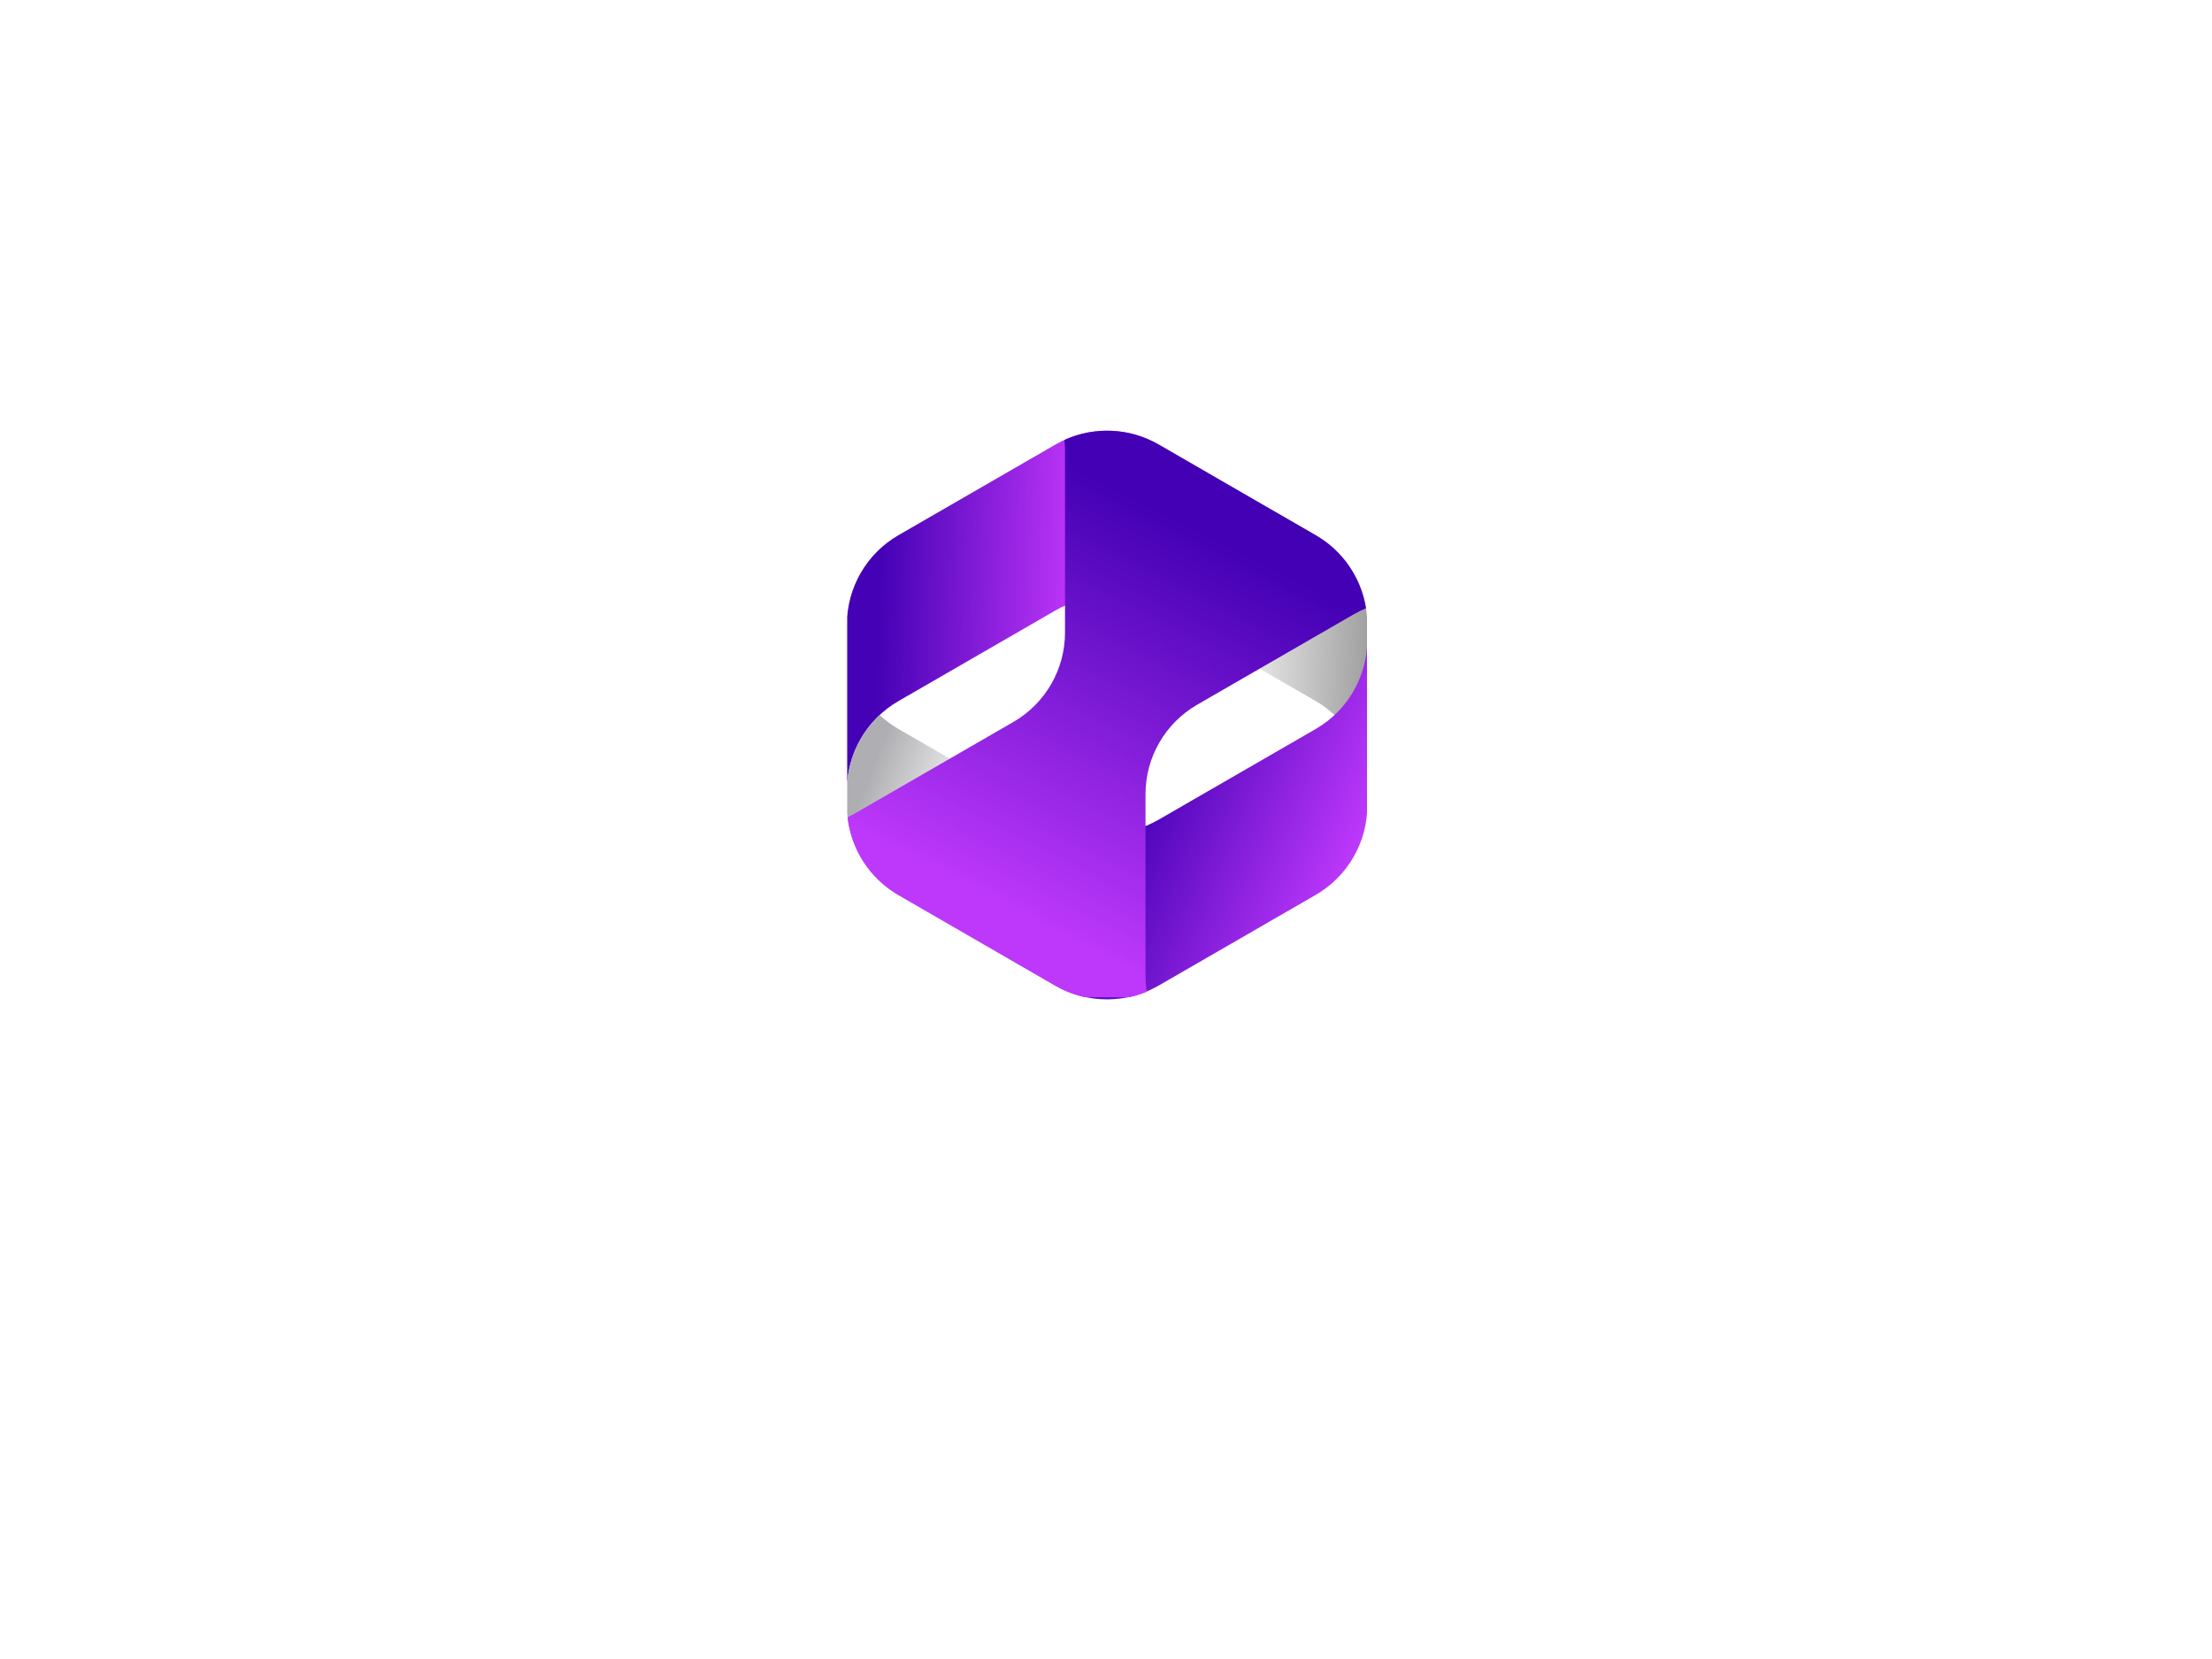
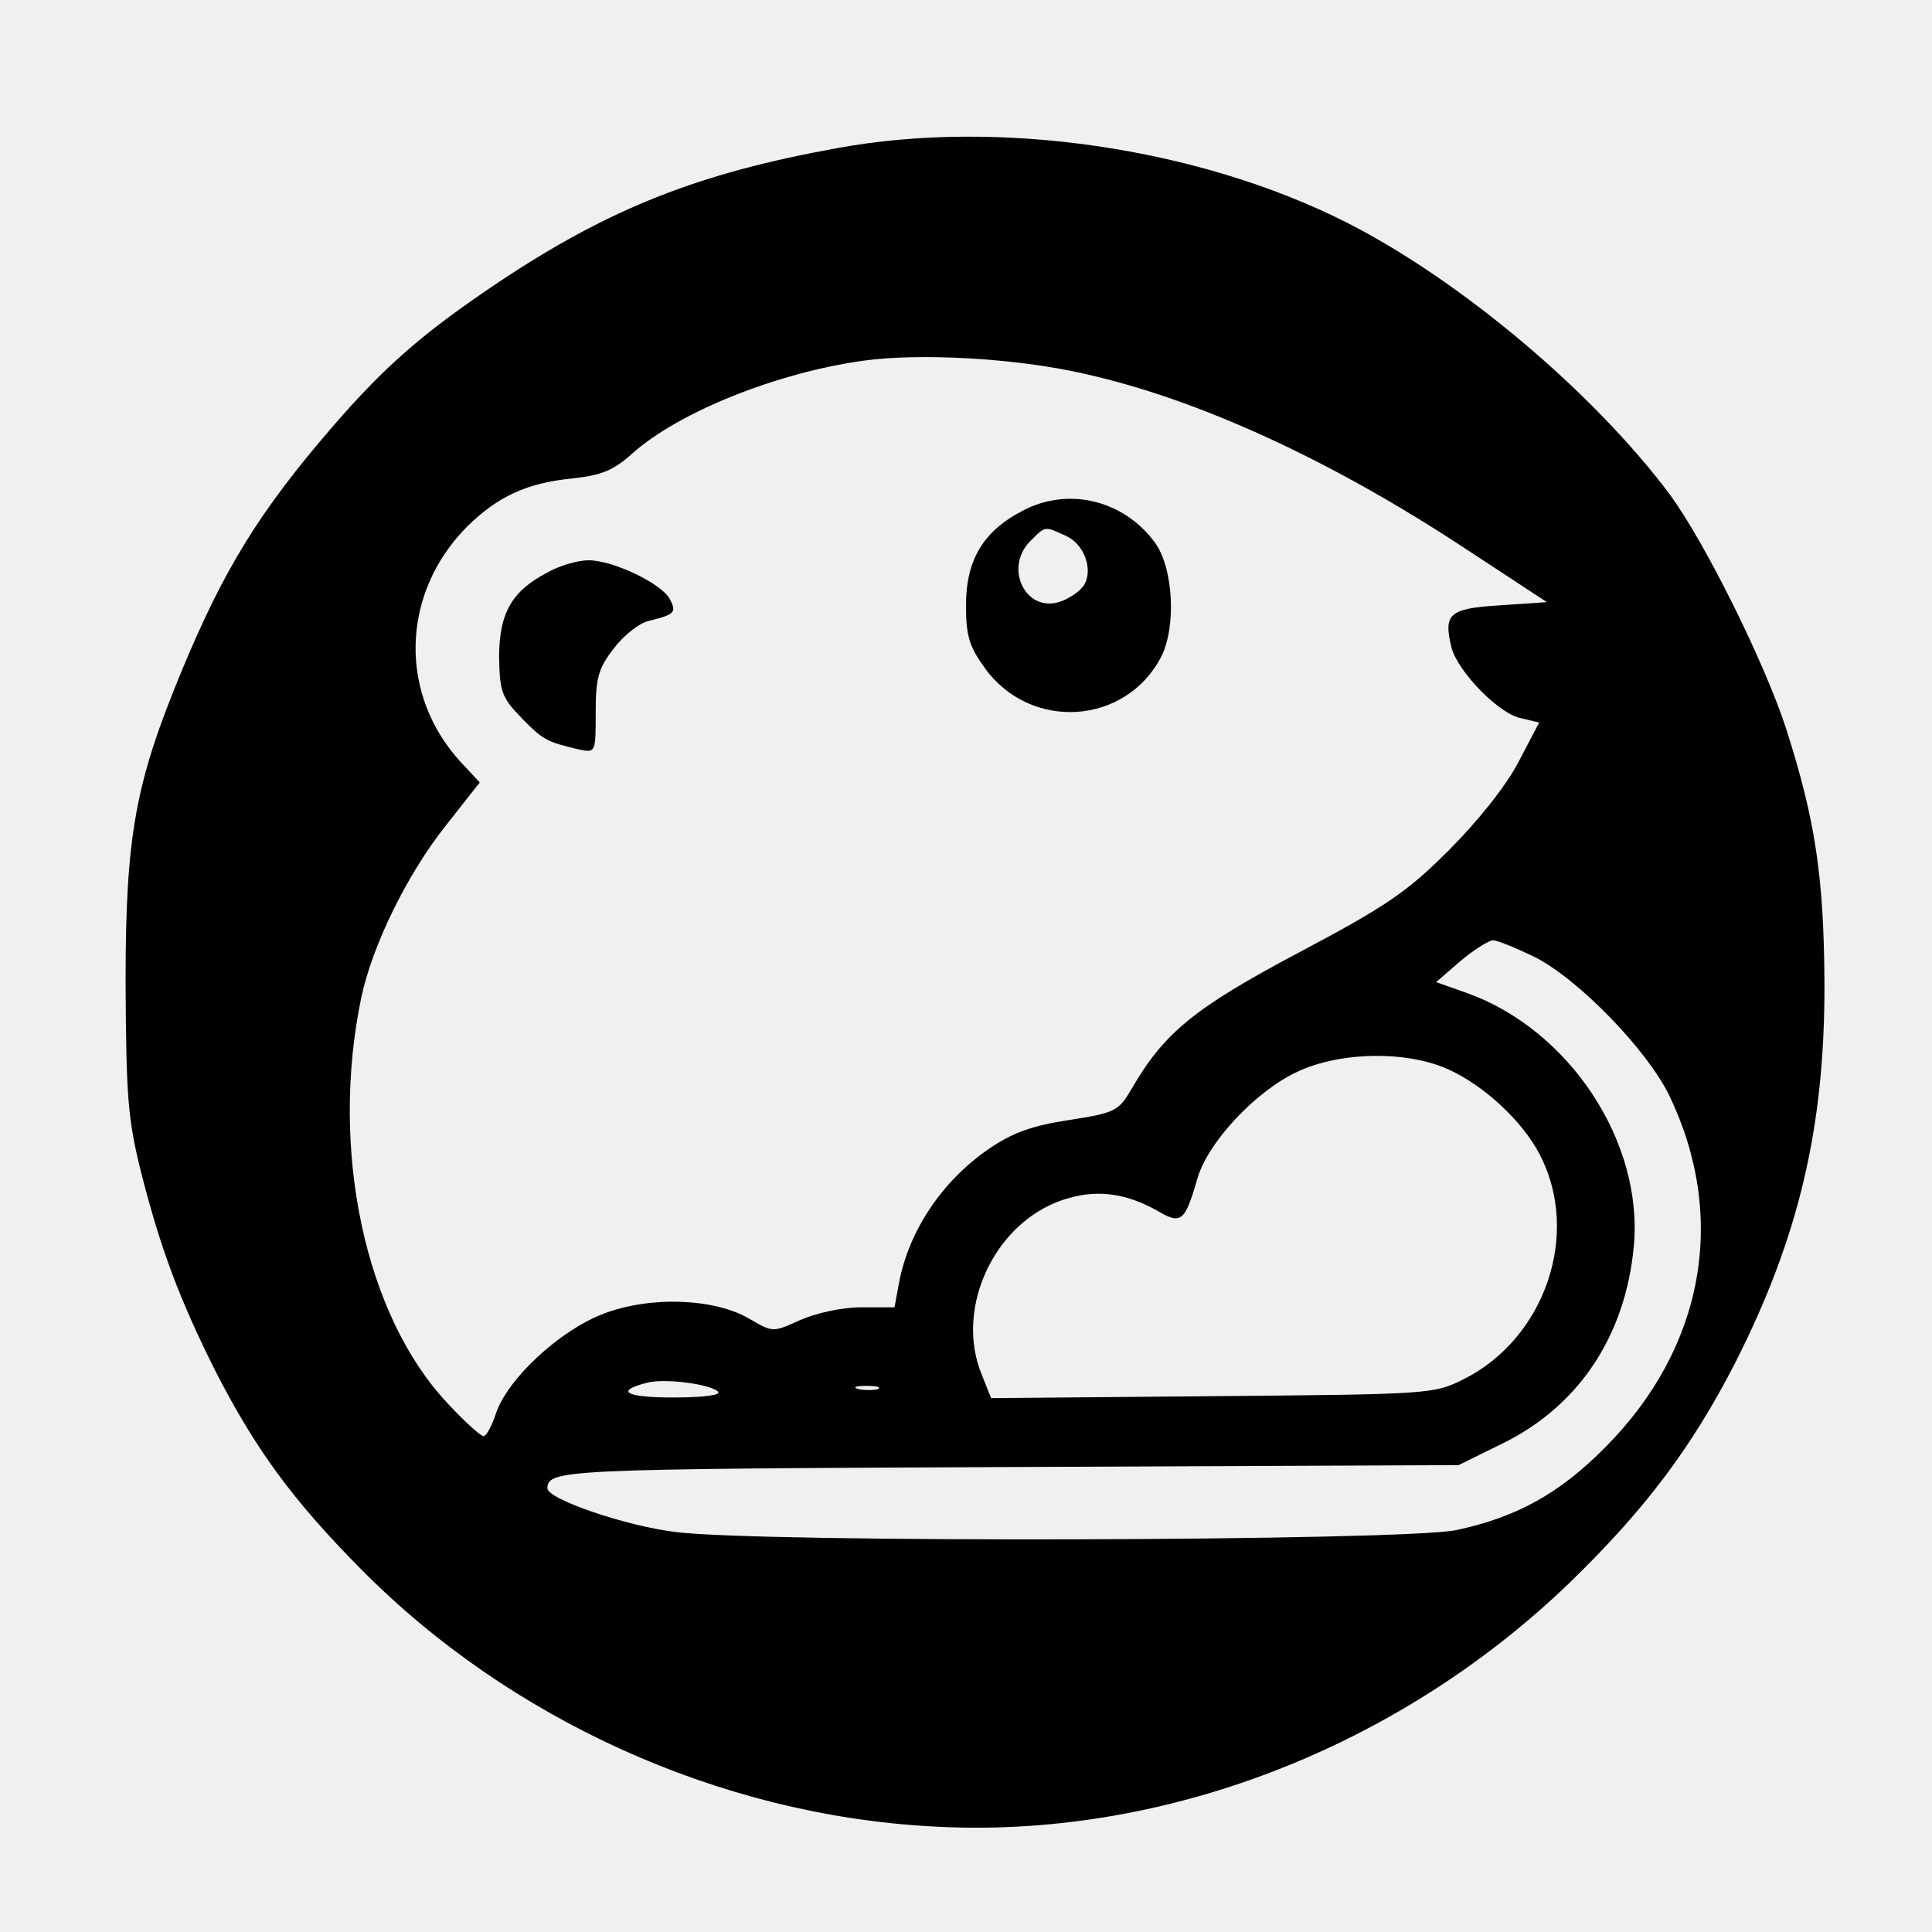
- <svg xmlns="http://www.w3.org/2000/svg" height="600" version="1.1" width="800" preserveAspectRatio="xMidYMid meet" viewBox="0 0 600 442">
-   <defs />
-   <g id="root" contentwidth="237.6" contentheight="217.017">
-     <rect class="background" height="2000%" width="2000%" y="-1000%" x="-1000%" style="" fill="#ffffff" />
-     <g class="content" id="content" transform="matrix(1,0,0,1,0.8,19.4917)">
-       <g class="icon">
-         <svg height="98" version="1.1" width="141" x="229" y="93" preserveAspectRatio="none" transform="matrix(1,0,0,1,0,0)">
-           <defs />
-           <svg viewBox="229 93 141 98">
-             <defs>
-               <linearGradient x1="100%" y1="57%" x2="6%" y2="55%" id="prefix-o_--linearGradient-1">
-                 <stop stop-color="#A0A0A0" offset="0%" />
-                 <stop stop-color="#E7E7E7" offset="23%" />
-                 <stop stop-color="#C036F9" offset="60%" />
-                 <stop stop-color="#4401B5" offset="100%" />
-               </linearGradient>
-               <linearGradient x1="97%" y1="61%" x2="5%" y2="36%" id="prefix-o_--linearGradient-2">
-                 <stop stop-color="#BD38FB" offset="0%" />
-                 <stop stop-color="#4300B4" offset="48%" />
-                 <stop stop-color="#EEE" offset="82%" />
-                 <stop stop-color="#AFAFB3" offset="100%" />
-               </linearGradient>
-               <linearGradient x1="65%" y1="16%" x2="33%" y2="85%" id="prefix-o_--linearGradient-3">
-                 <stop stop-color="#4300B4" offset="0%" />
-                 <stop stop-color="#BD38FB" offset="100%" />
-               </linearGradient>
-             </defs>
-             <path d="m313.5 97.083 42.581 24.584a28 28 0 0 1 14 24.249v45a28 28 0 0 0-14-24.249L313.5 142.083a28 28 0 0 0-28 0l-42.581 24.584a28 28 0 0 0-14 24.249v-45a28 28 0 0 1 14-24.249L285.5 97.083a28 28 0 0 1 28 0Z" id="prefix-o_--形状结合备份-2" fill="url(#prefix-o_--linearGradient-1)" />
-           </svg>
-         </svg>
-         <svg height="98" version="1.1" width="141" x="229" y="150" preserveAspectRatio="none" transform="matrix(1,0,0,1,0,0)">
-           <defs />
-           <svg viewBox="229 150 141 98">
-             <defs>
-               <linearGradient x1="100%" y1="57%" x2="6%" y2="55%" id="prefix-rjA-linearGradient-1">
-                 <stop stop-color="#A0A0A0" offset="0%" />
-                 <stop stop-color="#E7E7E7" offset="23%" />
-                 <stop stop-color="#C036F9" offset="60%" />
-                 <stop stop-color="#4401B5" offset="100%" />
-               </linearGradient>
-               <linearGradient x1="97%" y1="61%" x2="5%" y2="36%" id="prefix-rjA-linearGradient-2">
-                 <stop stop-color="#BD38FB" offset="0%" />
-                 <stop stop-color="#4300B4" offset="48%" />
-                 <stop stop-color="#EEE" offset="82%" />
-                 <stop stop-color="#AFAFB3" offset="100%" />
-               </linearGradient>
-               <linearGradient x1="65%" y1="16%" x2="33%" y2="85%" id="prefix-rjA-linearGradient-3">
-                 <stop stop-color="#4300B4" offset="0%" />
-                 <stop stop-color="#BD38FB" offset="100%" />
-               </linearGradient>
-             </defs>
-             <path d="M228.923 190.455a28.006 28.006 0 0 1 8.877-19.997 28 28 0 0 0 5.119 3.79l42.581 24.585.42.238a28 28 0 0 0 27.58-.238l42.581-24.584.398-.234A28 28 0 0 0 370.08 150v45a28 28 0 0 1-14 24.249l-42.58 24.584a28 28 0 0 1-28 0l-42.581-24.584a28 28 0 0 1-14-24.249v-4.084Z" id="prefix-rjA-形状结合备份-3" fill="url(#prefix-rjA-linearGradient-2)" />
-           </svg>
-         </svg>
-         <svg height="154" version="1.1" width="141" x="229" y="93" preserveAspectRatio="none" transform="matrix(1,0,0,1,0,0)">
-           <defs />
-           <svg viewBox="229 93 141 154">
-             <defs>
-               <linearGradient x1="100%" y1="57%" x2="6%" y2="55%" id="prefix-u5F-linearGradient-1">
-                 <stop stop-color="#A0A0A0" offset="0%" />
-                 <stop stop-color="#E7E7E7" offset="23%" />
-                 <stop stop-color="#C036F9" offset="60%" />
-                 <stop stop-color="#4401B5" offset="100%" />
-               </linearGradient>
-               <linearGradient x1="97%" y1="61%" x2="5%" y2="36%" id="prefix-u5F-linearGradient-2">
-                 <stop stop-color="#BD38FB" offset="0%" />
-                 <stop stop-color="#4300B4" offset="48%" />
-                 <stop stop-color="#EEE" offset="82%" />
-                 <stop stop-color="#AFAFB3" offset="100%" />
-               </linearGradient>
-               <linearGradient x1="65%" y1="16%" x2="33%" y2="85%" id="prefix-u5F-linearGradient-3">
-                 <stop stop-color="#4300B4" offset="0%" />
-                 <stop stop-color="#BD38FB" offset="100%" />
-               </linearGradient>
-             </defs>
-             <path d="m313.5 97.083 42.581 24.584a28.002 28.002 0 0 1 13.648 19.82c-1.102.458-2.18.99-3.229 1.596l-42.581 24.584a28 28 0 0 0-14 24.249v49.168c0 1.498.12 2.978.352 4.43a28 28 0 0 1-24.771-1.597l-42.581-24.584a28.001 28.001 0 0 1-13.831-21.176 27.75 27.75 0 0 0 2.412-1.24l42.581-24.584a28 28 0 0 0 14-24.249V98.916c0-1.034-.057-2.059-.169-3.072a27.994 27.994 0 0 1 25.588 1.239Z" id="prefix-u5F-形状结合备份-4" fill="url(#prefix-u5F-linearGradient-3)" />
-           </svg>
-         </svg>
-       </g>
-     </g>
-     <defs id="defs">
-       <mask id="mask">
-         <rect id="showAll" fill="white" x="229" y="93" width="141" height="155" />
-         <rect id="hideNameBg" fill="black" x="0" y="0" width="0" height="0" stroke-width="2" stroke="black" />
-         <rect id="hideSloganBg" fill="black" x="0" y="0" width="0" height="0" stroke-width="2" stroke="black" />
-       </mask>
-     </defs>
+ <svg xmlns="http://www.w3.org/2000/svg" version="1.0" width="300pt" height="300pt" viewBox="0 0 300 300" preserveAspectRatio="xMidYMid meet">
+   <g transform="translate(0,300) scale(0.1,-0.1)" fill="#000000" stroke="none">
+     <path d="M1300 2770 c-216 -39 -354 -94 -524 -207 -118 -79 -177 -130 -260 -226 -113 -131 -168 -220 -234 -379 -72 -174 -87 -255 -87 -483 1 -176 3 -211 24 -295 30 -118 59 -196 115 -308 62 -121 119 -200 226 -308 231 -234 557 -382 886 -400 356 -21 724 120 993 380 116 113 187 207 255 339 99 195 140 367 139 592 -1 163 -14 252 -60 395 -33 101 -125 287 -180 362 -118 158 -325 333 -503 423 -230 116 -540 161 -790 115z m382 -350 c177 -39 384 -134 592 -271 l128 -84 -74 -5 c-78 -5 -87 -13 -74 -66 10 -37 73 -102 107 -109 l29 -7 -32 -61 c-19 -37 -64 -93 -108 -137 -65 -65 -97 -87 -233 -159 -162 -86 -209 -124 -260 -212 -20 -34 -25 -37 -96 -48 -58 -9 -88 -19 -127 -46 -72 -50 -123 -127 -138 -207 l-7 -38 -52 0 c-30 0 -70 -9 -95 -20 -42 -19 -42 -19 -78 2 -54 32 -154 36 -227 8 -68 -26 -149 -101 -167 -155 -6 -19 -15 -35 -19 -35 -5 0 -30 23 -56 51 -129 137 -183 395 -134 630 17 81 72 193 132 268 l52 66 -28 30 c-99 106 -95 264 9 368 47 46 92 67 162 74 46 5 64 12 94 39 72 64 223 125 359 144 87 12 236 4 341 -20z m701 -906 c69 -35 175 -145 209 -215 91 -189 54 -392 -99 -546 -71 -72 -138 -109 -232 -129 -83 -17 -1076 -20 -1211 -3 -77 9 -200 51 -200 68 1 29 22 30 715 33 l700 3 67 33 c119 58 192 167 205 307 15 162 -100 336 -259 393 l-48 17 37 32 c21 18 44 32 51 33 7 0 36 -12 65 -26z m-133 -175 c55 -25 115 -81 141 -132 64 -123 8 -286 -119 -349 -46 -23 -54 -23 -390 -26 l-343 -3 -14 35 c-45 107 23 246 136 276 46 13 90 6 136 -20 37 -22 43 -17 62 49 16 57 91 137 156 167 66 31 170 33 235 3z m-1135 -500 c5 -5 -20 -9 -70 -9 -74 0 -91 10 -40 23 27 7 98 -2 110 -14z m248 4 c-7 -2 -21 -2 -30 0 -10 3 -4 5 12 5 17 0 24 -2 18 -5z" />
+     <path d="M1590 2208 c-63 -32 -90 -77 -90 -148 0 -47 5 -64 29 -97 71 -99 219 -89 274 17 24 47 19 139 -10 178 -48 65 -133 86 -203 50z m65 -40 c29 -13 43 -53 28 -77 -6 -9 -22 -20 -36 -25 -54 -19 -89 52 -47 94 24 24 22 23 55 8z" />
+     <path d="M850 2111 c-56 -29 -75 -64 -75 -132 1 -53 4 -62 35 -94 33 -34 39 -37 90 -49 25 -5 25 -4 25 58 0 53 4 68 28 99 15 20 40 40 55 43 40 10 43 13 32 34 -13 24 -88 60 -126 60 -16 0 -45 -8 -64 -19z" />
  </g>
</svg>
